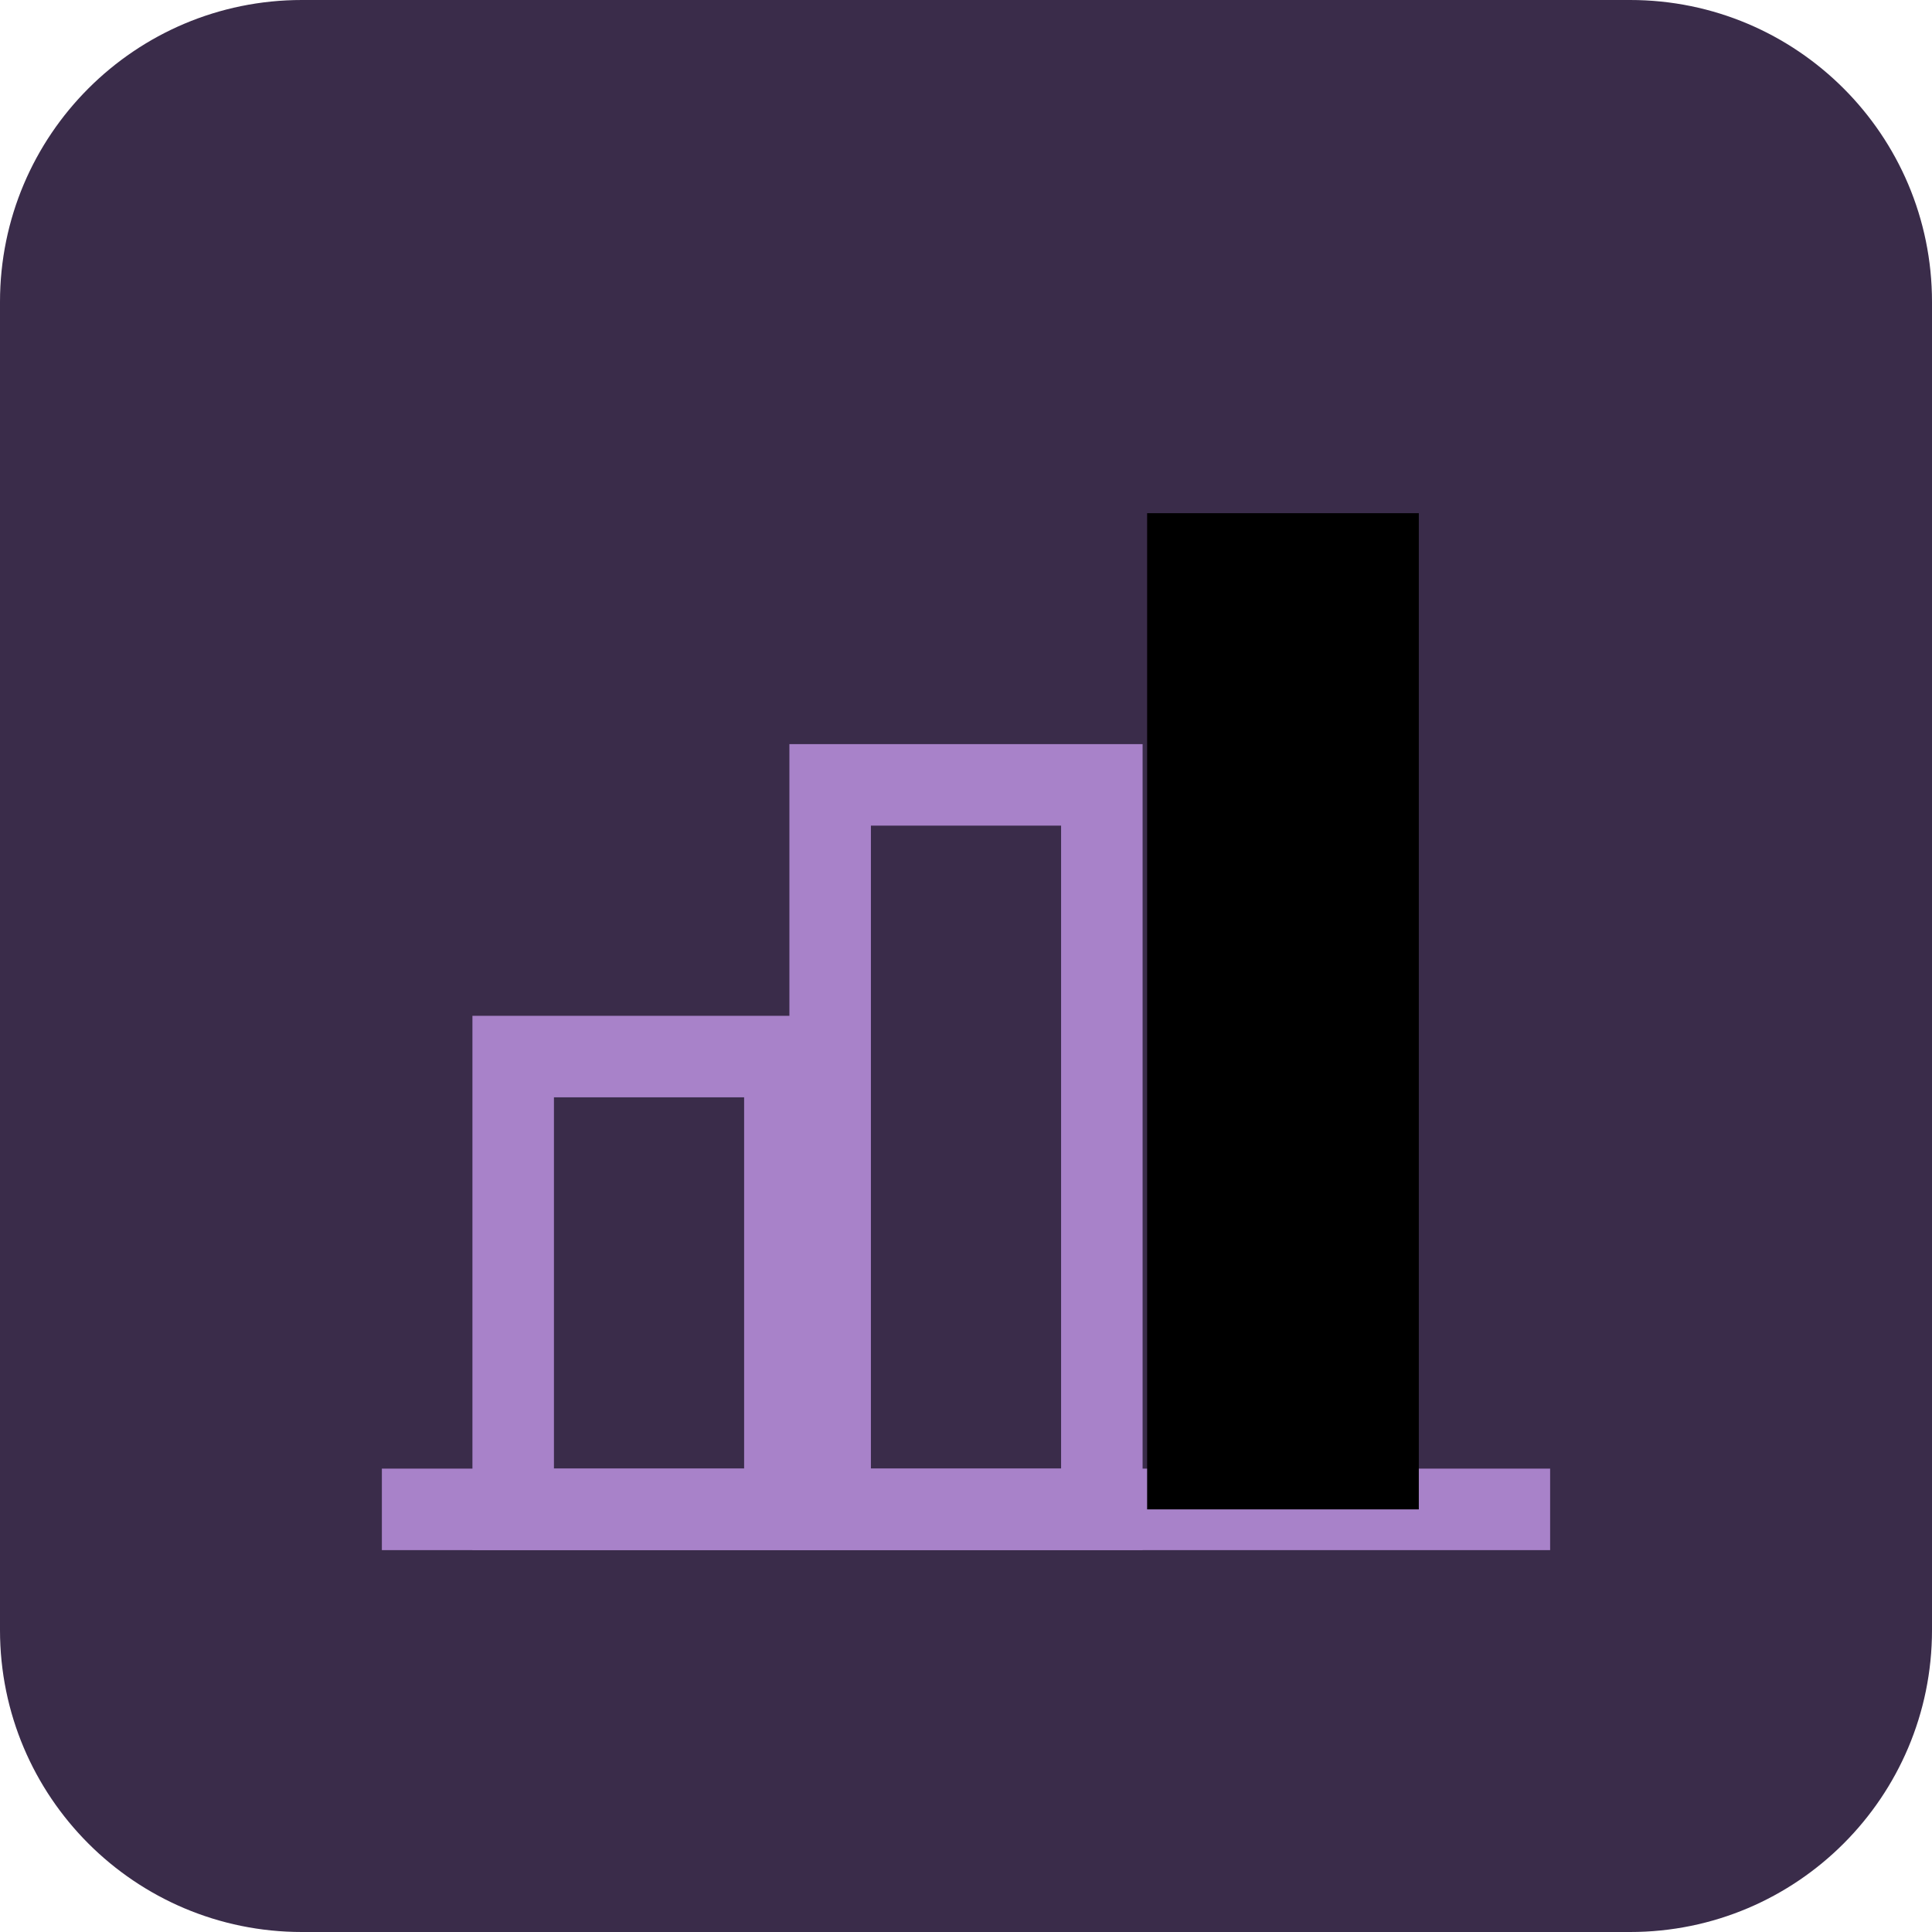
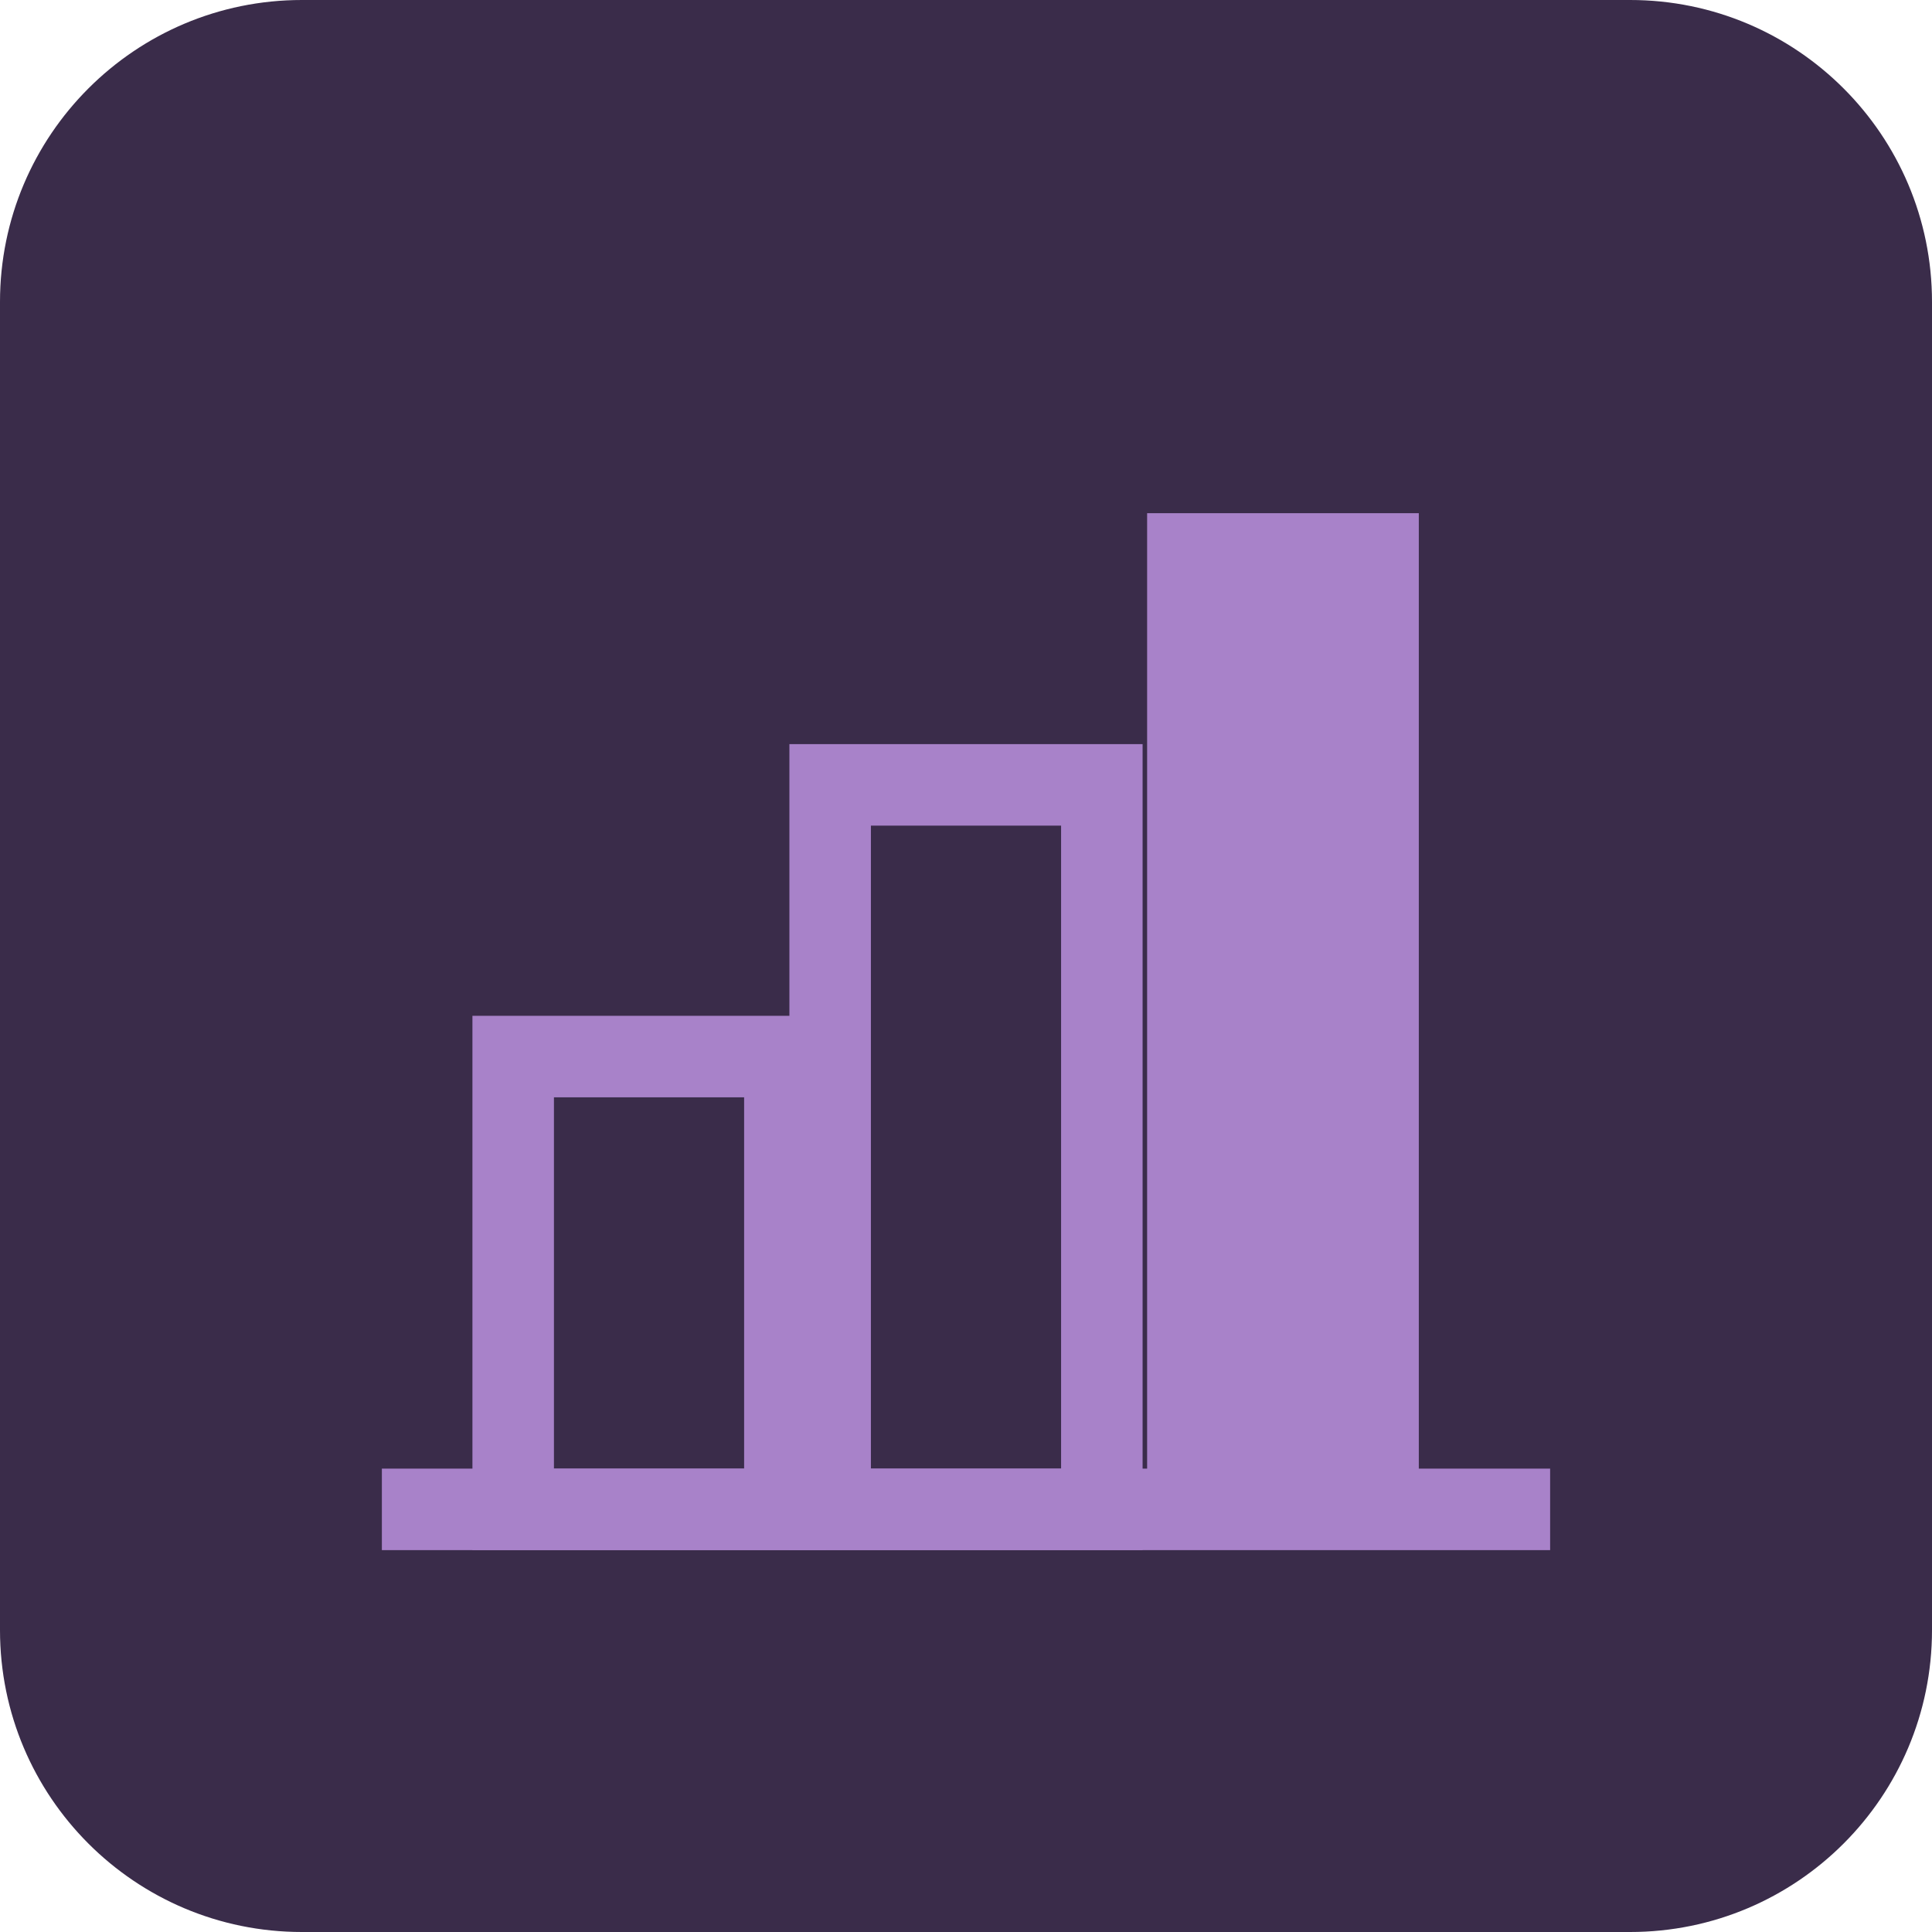
<svg xmlns="http://www.w3.org/2000/svg" width="2000" height="2000" viewBox="0 0 32 32">
  <rect width="32" height="32" rx="5" fill="#3a2c4a" />
-   <g transform="translate(4,4) scale(0.75)" fill="none" stroke="#a882c9" stroke-width="1.8" stroke-linecap="square">
+   <g transform="translate(4,4) scale(0.75)" fill="none" color="#a882c9" stroke="#a882c9" stroke-width="1.8" stroke-linecap="square">
    <path d="M4 28h24" />
    <rect x="6" y="18" width="6" height="10" />
    <rect x="13" y="12" width="6" height="16" />
    <rect x="20" y="6" width="6" height="22" fill="currentColor" stroke="none" />
  </g>
</svg>
